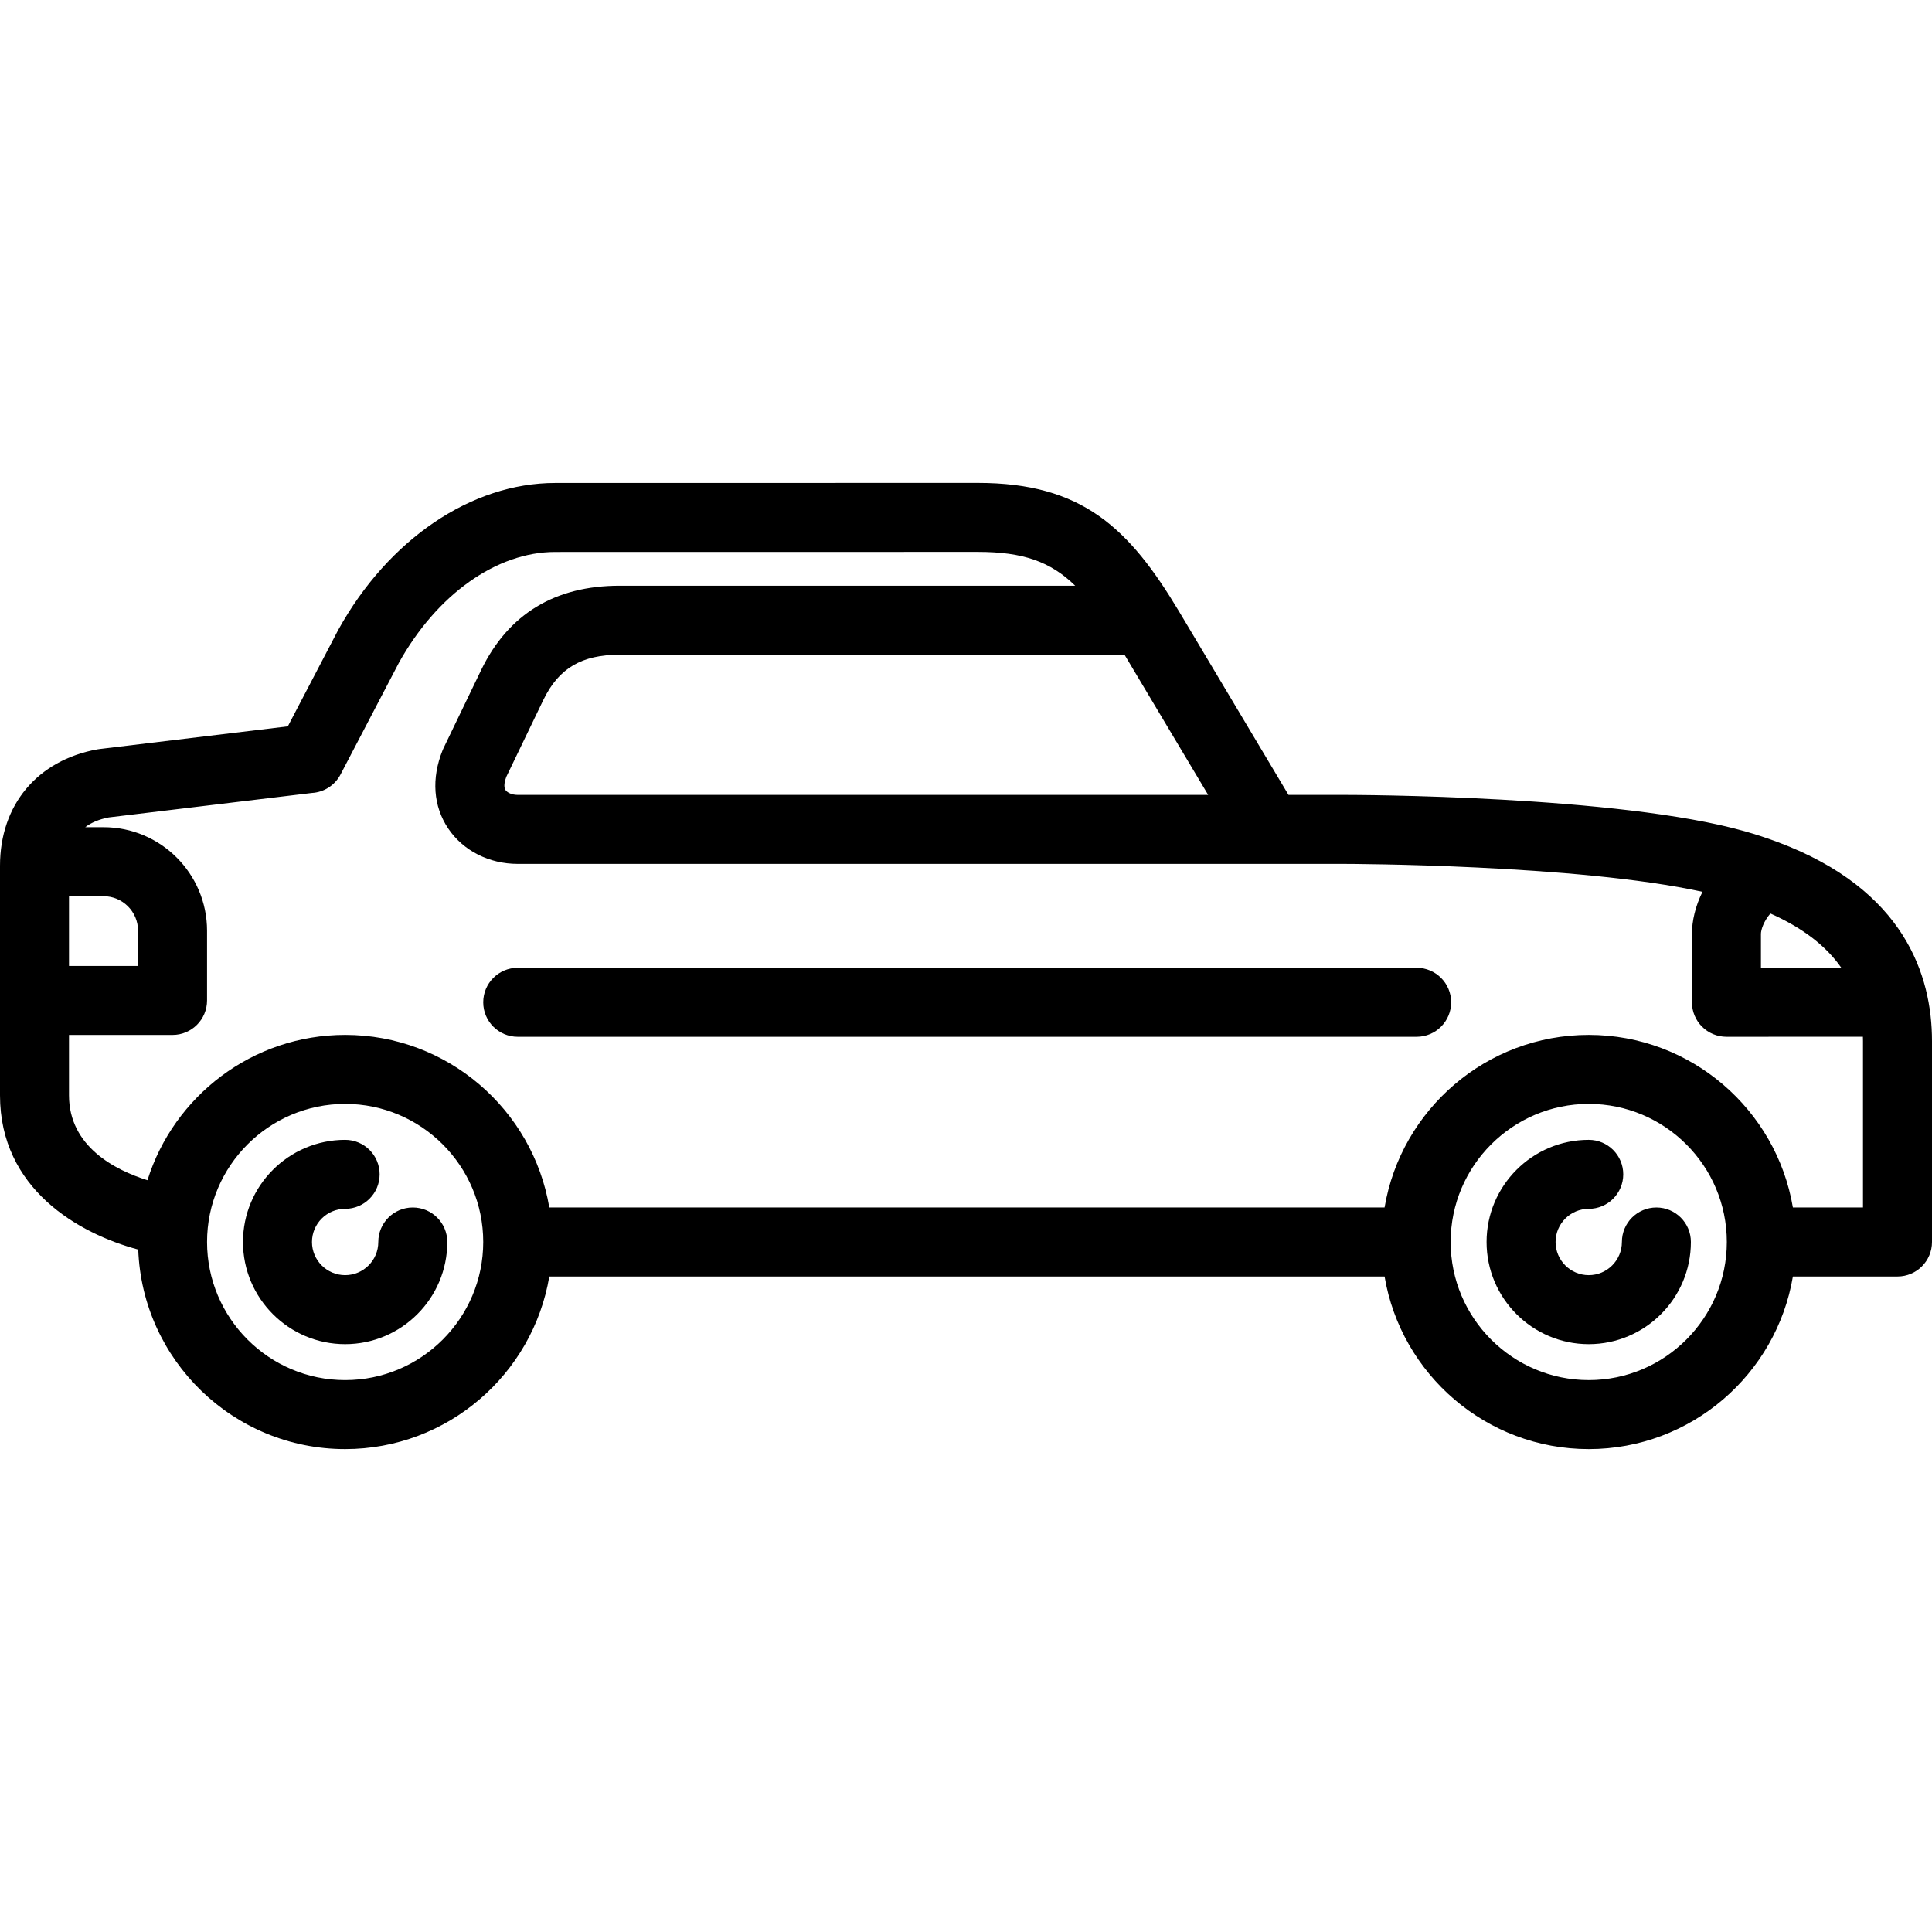
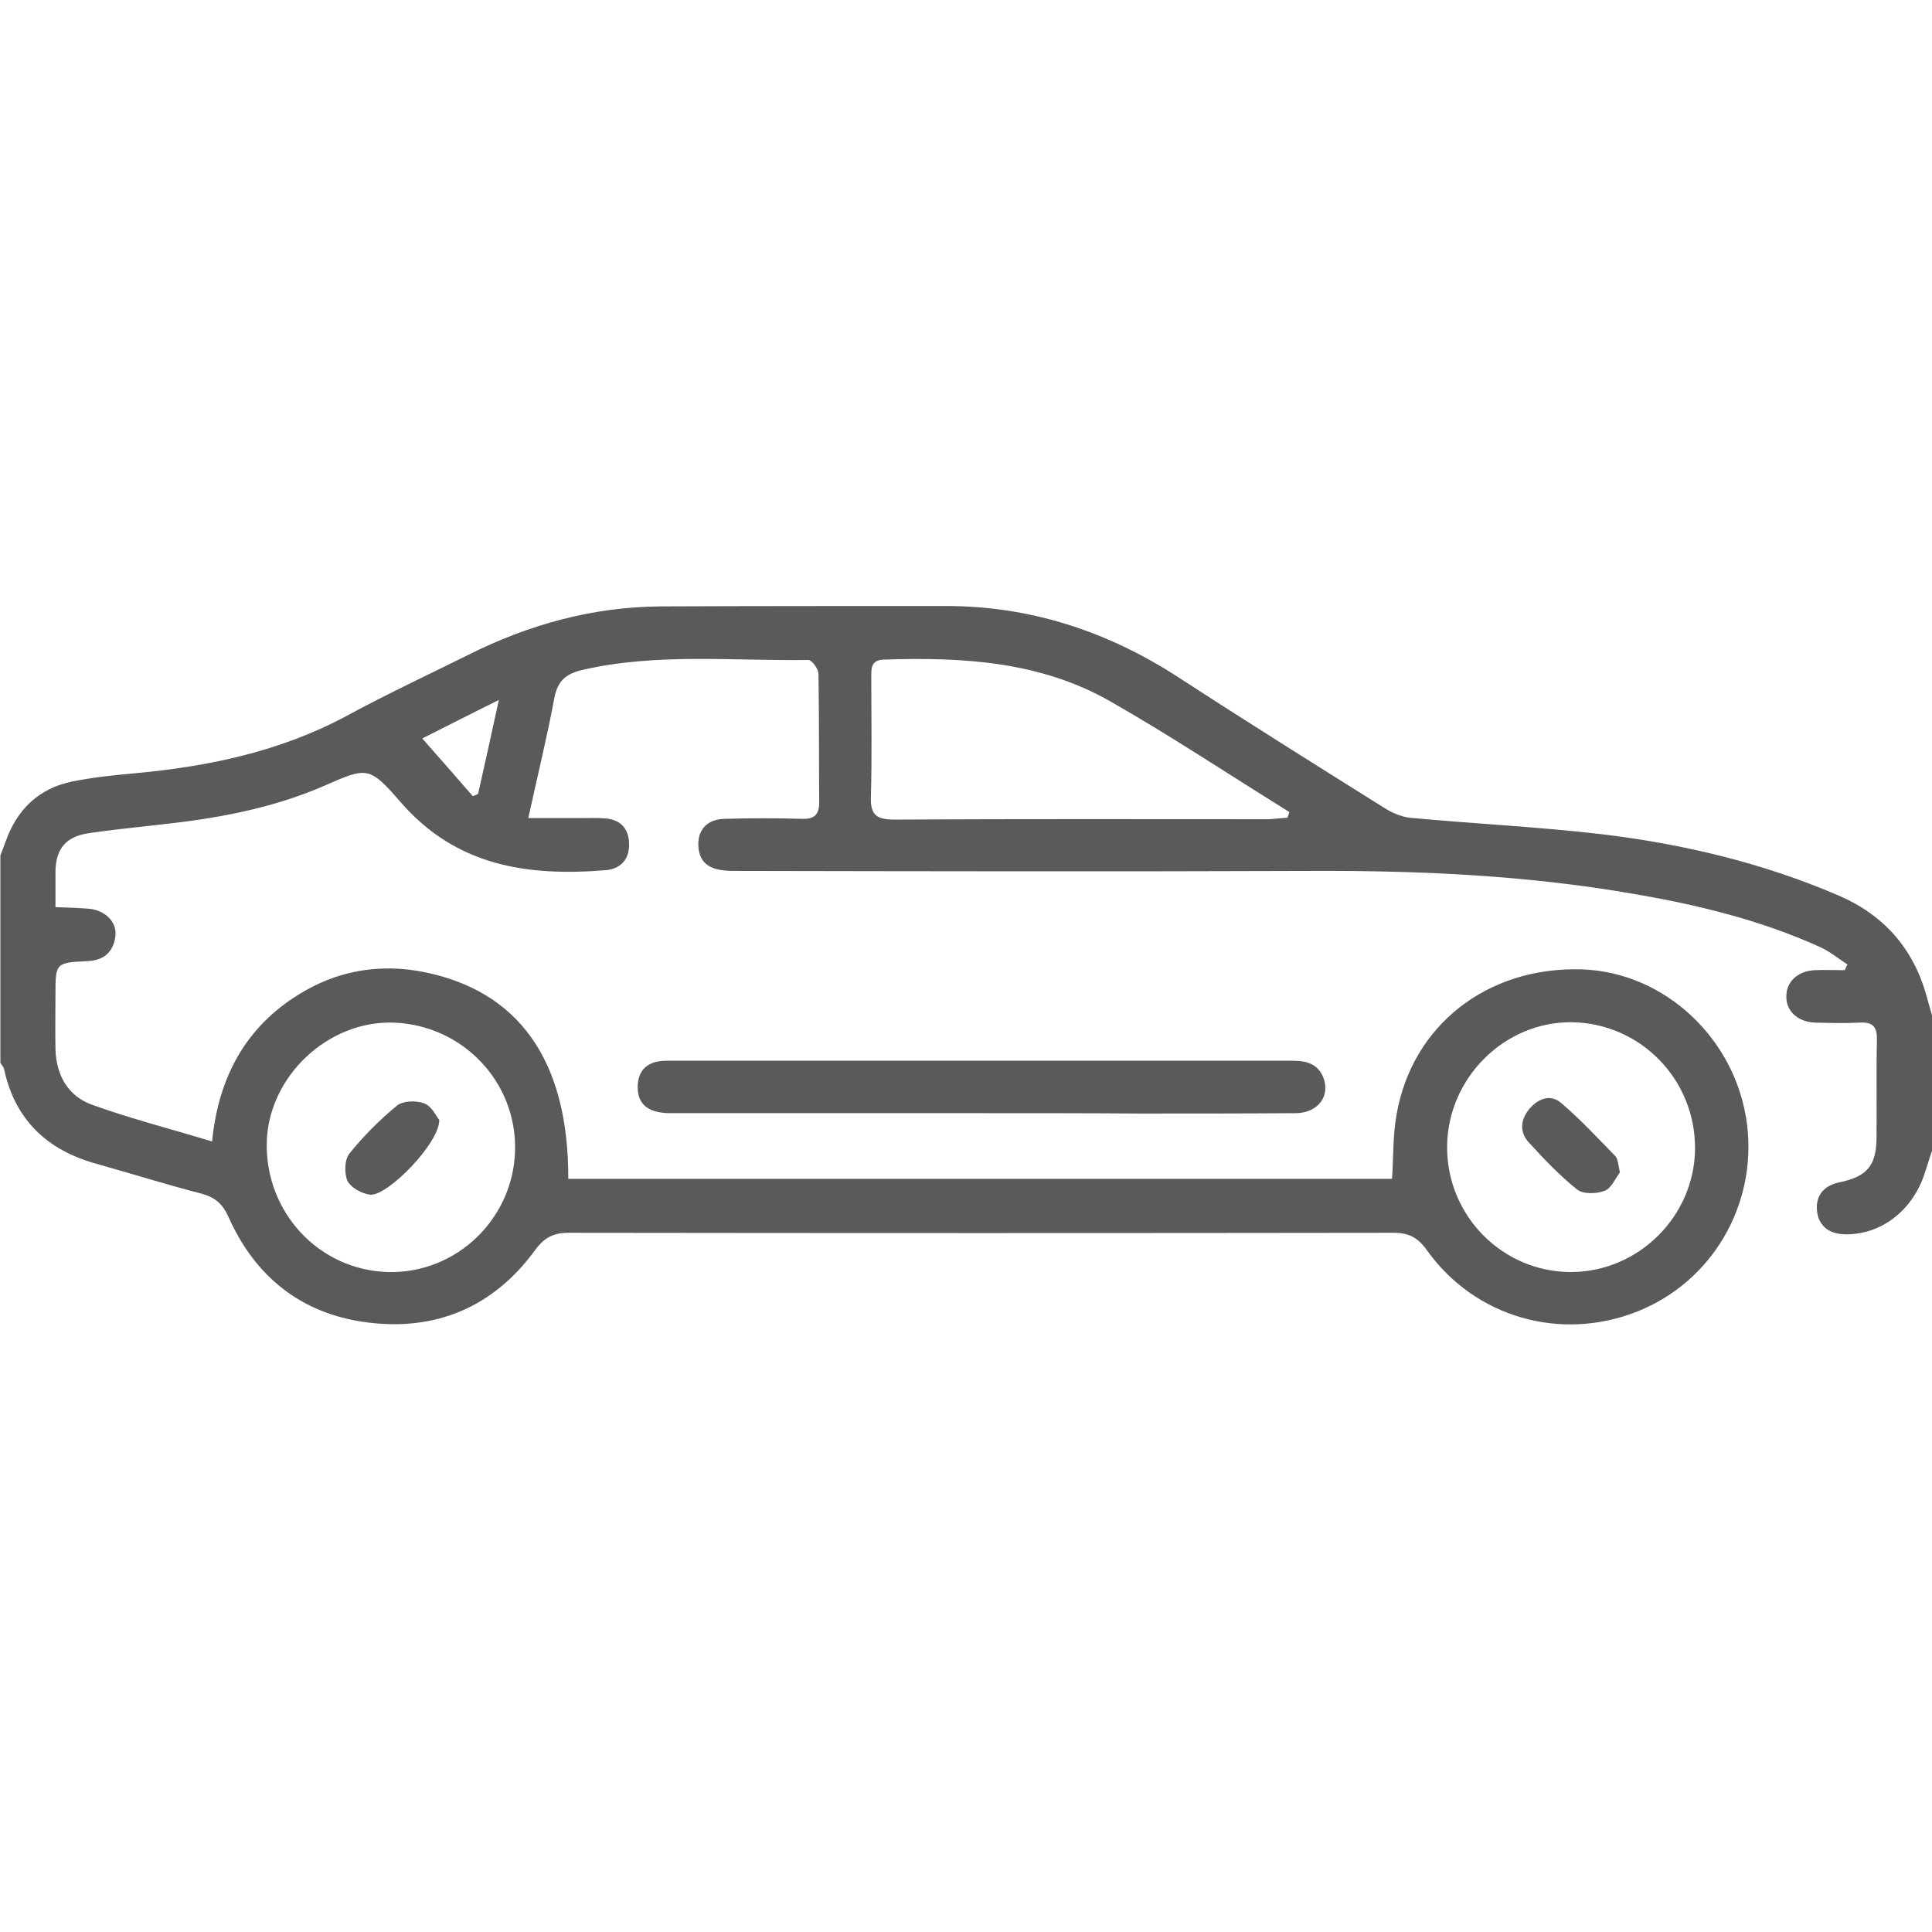
- <svg xmlns="http://www.w3.org/2000/svg" version="1.1" id="Capa_1" x="0px" y="0px" viewBox="0 0 448 448" style="enable-background:new 0 0 448 448;" xml:space="preserve">
-   <g>
-     <path d="M412.372,195.323c-0.179-0.076-0.361-0.143-0.545-0.206c-2.249-0.828-4.616-1.61-7.138-2.328   c-29.402-8.367-90.439-8.463-93.023-8.463h-12.882l-25.392-42.56c-11.582-19.32-22.441-29.789-46.636-29.789   c-0.003,0-0.01,0-0.013,0l-98.019,0.015c-19.403,0.003-38.674,13.06-50.293,34.075c-0.031,0.055-0.061,0.11-0.089,0.166   l-11.598,22.196l-43.696,5.265c-0.158,0.019-0.316,0.043-0.473,0.071C8.65,176.296,0,186.64,0,200.761v53.223   c0,21.674,18.169,32.064,32.056,35.774c0.932,25.667,22.091,46.264,47.982,46.264c23.749,0,43.514-17.339,47.336-40.023h193.687   c3.823,22.684,23.592,40.023,47.347,40.023c23.749,0,43.514-17.339,47.336-40.023H440c4.418,0,8-3.582,8-8v-46.583   C448,226.118,441.568,206.289,412.372,195.323z M426.966,224.403l-18.632,0.004v-7.84c0-0.916,0.614-2.92,2.196-4.739   C417.94,215.122,423.406,219.298,426.966,224.403z M280.153,184.326H120.053c-1.434,0-2.458-0.566-2.836-1.127   c-0.542-0.804-0.11-2.278,0.18-3.053l8.626-17.905c3.567-7.307,8.856-10.424,17.686-10.424h117.049L280.153,184.326z M16,207.817   h8.011c4.411,0,8,3.589,8,8v8.167H16V207.817z M80.038,320.023c-17.659,0-32.026-14.367-32.026-32.026   c0-17.656,14.367-32.021,32.026-32.021c17.653,0,32.015,14.365,32.015,32.021C112.053,305.656,97.691,320.023,80.038,320.023z    M368.408,320.023c-17.659,0-32.026-14.367-32.026-32.026c0-17.656,14.367-32.021,32.026-32.021   c17.653,0,32.015,14.365,32.015,32.021C400.423,305.656,386.061,320.023,368.408,320.023z M432,279.999h-16.256   c-3.82-22.684-23.586-40.024-47.337-40.024c-23.756,0-43.527,17.34-47.348,40.024H127.374   c-3.82-22.684-23.586-40.024-47.337-40.024c-21.495,0-39.736,14.194-45.844,33.7C26.729,271.332,16,265.892,16,253.984v-14h24.011   c4.418,0,8-3.582,8-8v-16.167c0-13.233-10.766-24-24-24h-4.253c1.415-1.081,3.228-1.838,5.461-2.269l47.087-5.673   c2.782-0.15,5.333-1.749,6.658-4.284l13.514-25.864c8.806-15.875,22.688-25.734,36.248-25.736l98.02-0.015c0.004,0,0.007,0,0.011,0   c10.417,0,16.844,2.237,22.559,7.84H143.708c-14.99,0-25.778,6.528-32.082,19.441l-8.776,18.216   c-0.076,0.158-0.146,0.317-0.212,0.479c-2.646,6.557-2.178,13.019,1.315,18.196c3.456,5.12,9.474,8.176,16.099,8.176h191.614   c0.572,0,53.947,0.079,83.11,6.475c-1.654,3.342-2.443,6.781-2.443,9.767v15.846c0,2.123,0.844,4.158,2.345,5.659   c1.5,1.499,3.534,2.341,5.655,2.341c0.002,0,0.004,0,0.006,0l31.64-0.011c0.009,0.337,0.02,0.673,0.02,1.015V279.999z" />
-     <path d="M328.5,224.413H120.053c-4.418,0-8,3.582-8,8c0,4.418,3.582,8,8,8H328.5c4.418,0,8-3.582,8-8   C336.5,227.994,332.918,224.413,328.5,224.413z" />
-     <path d="M95.721,279.998c-4.418,0-8,3.582-8,8c0,4.241-3.448,7.691-7.687,7.691c-4.241,0-7.691-3.45-7.691-7.691   c0-4.239,3.45-7.688,7.691-7.688c4.418,0,8-3.582,8-8c0-4.418-3.582-8-8-8c-13.063,0-23.691,10.626-23.691,23.688   c0,13.063,10.628,23.691,23.691,23.691c13.061,0,23.687-10.628,23.687-23.691C103.721,283.58,100.14,279.998,95.721,279.998z" />
-     <path d="M384.091,279.998c-4.418,0-8,3.582-8,8c0,4.241-3.448,7.691-7.687,7.691c-4.241,0-7.691-3.45-7.691-7.691   c0-4.239,3.45-7.688,7.691-7.688c4.418,0,8-3.582,8-8c0-4.418-3.582-8-8-8c-13.063,0-23.691,10.626-23.691,23.688   c0,13.063,10.628,23.691,23.691,23.691c13.061,0,23.687-10.628,23.687-23.691C392.091,283.58,388.51,279.998,384.091,279.998z" />
-   </g>
-   <g>
- </g>
-   <g>
- </g>
-   <g>
- </g>
-   <g>
- </g>
-   <g>
- </g>
-   <g>
- </g>
-   <g>
- </g>
-   <g>
- </g>
-   <g>
- </g>
-   <g>
- </g>
-   <g>
- </g>
-   <g>
- </g>
-   <g>
- </g>
-   <g>
- </g>
-   <g>
- </g>
+ <svg xmlns="http://www.w3.org/2000/svg" version="1.1" id="Layer_1" x="0px" y="0px" viewBox="0 0 512 512" style="enable-background:new 0 0 512 512;" xml:space="preserve">
+   <style type="text/css">
+ 	.st0{fill:#5A5A5A;}
+ </style>
+   <path class="st0" d="M512,305c-0.8,2.3-1.5,4.7-2.3,7c-3.5,9.4-11.7,15.3-20.8,15.1c-4.4-0.1-7.1-2.4-7.4-6.5  c-0.3-3.9,2-6.5,6.1-7.3c7.1-1.5,9.6-4.3,9.7-11.6c0.1-8.7-0.1-17.3,0.1-26c0.1-3.4-0.9-4.9-4.5-4.7c-4,0.2-8,0.1-12,0  c-4.5-0.2-7.6-3.1-7.5-7c0-3.9,3.1-6.7,7.6-6.9c2.6-0.1,5.2,0,7.9,0c0.2-0.5,0.4-1,0.7-1.5c-2.3-1.5-4.5-3.3-7-4.5  c-16-7.3-33-11.4-50.2-14.3c-27.8-4.8-55.9-6.1-84.1-6c-51.3,0.2-102.7,0.1-154,0c-6.1,0-8.7-1.9-9.2-6.1c-0.4-4.6,2.1-7.6,7-7.7  c6.8-0.2,13.7-0.2,20.5,0c3.2,0.1,4.5-1.1,4.5-4.4c-0.1-11.3,0-22.7-0.2-34c0-1.3-1.7-3.7-2.7-3.7c-19.9,0.3-40-1.9-59.7,2.6  c-4.4,1-6.7,2.8-7.6,7.5c-1.9,10.2-4.4,20.4-6.9,31.8c5.2,0,9.6,0,14,0c2.2,0,4.3-0.1,6.5,0.1c3.9,0.3,6.1,2.7,6.2,6.5  c0.2,4.1-2,6.8-6.1,7.2c-20.7,1.7-39.7-1-54.5-18.1c-8.3-9.6-8.9-9.2-20.3-4.2c-14.1,6.1-28.9,8.7-44,10.3  c-6.1,0.7-12.2,1.3-18.3,2.2c-6,0.9-8.7,4.1-8.8,10.1c0,3,0,6,0,9.5c3.1,0.1,5.9,0.2,8.6,0.4c4.4,0.3,7.7,3.4,7.3,7.2  c-0.5,4.1-2.9,6.5-7.3,6.7c-8.6,0.4-8.6,0.5-8.6,8.9c0,4.8-0.1,9.7,0,14.5c0.2,6.8,3.3,12.3,9.5,14.6c10.2,3.7,20.8,6.4,32,9.8  c1.8-18,9.7-31.6,25.1-40.2c9.5-5.3,19.9-6.8,30.5-4.8c25.7,4.9,38.9,23.6,38.8,54.9c72.8,0,145.6,0,218.3,0  c0.4-5.8,0.2-11.5,1.2-17c4.1-23.7,24.1-39.3,49.1-38.5c22,0.7,41,18.5,43.8,41.2c2.6,21.4-9.4,41.7-29.2,49.5  c-20.3,8-42.9,1.5-55.6-16.2c-2.4-3.4-4.8-4.7-8.9-4.7c-72.8,0.1-145.6,0.1-218.5,0c-4.1,0-6.5,1.2-9,4.6  c-11.1,15.2-26.5,21.6-44.9,19.1c-17.1-2.3-29.3-12.1-36.3-27.8c-1.6-3.6-3.6-5.3-7.3-6.3c-9.3-2.4-18.5-5.3-27.8-7.9  c-13-3.6-21.5-11.6-24.4-25c-0.1-0.6-0.6-1.1-1-1.7c0-18.3,0-36.7,0-55c0.5-1.2,0.9-2.4,1.4-3.7c3-8.5,8.8-14.1,17.7-15.9  c5.5-1.1,11.2-1.7,16.8-2.2c19.5-1.8,38.4-5.8,55.9-15.2c10.5-5.7,21.4-10.8,32.1-16.1c16.1-8.1,33.1-12.8,51.3-12.9  c25.1-0.1,50.3-0.1,75.4-0.1c22.4,0,42.8,6.7,61.6,18.9c18,11.7,36.2,23.1,54.4,34.5c2,1.3,4.5,2.4,6.8,2.7  c17,1.6,34.2,2.4,51.2,4.4c21.5,2.6,42.5,7.6,62.5,16.2c12.1,5.2,19.9,14.1,23.4,26.8c0.5,1.9,1.1,3.8,1.6,5.7  C512,281.7,512,293.3,512,305z M341.2,216.7c0.2-0.5,0.3-1,0.5-1.5c-15.8-9.8-31.3-20.1-47.4-29.3c-18.5-10.6-39.1-11.8-60-11.1  c-3.6,0.1-3.4,2.4-3.4,4.8c0,10.5,0.2,21-0.1,31.5c-0.2,5,1.6,6.1,6.3,6.1c33.1-0.2,66.2-0.1,99.3-0.1  C338,217,339.6,216.8,341.2,216.7z M136.5,304.8c0.4-18.2-14-33.2-32.3-33.8c-17.4-0.5-33,14.3-33.5,31.6  c-0.5,18.6,13.8,34,32.1,34.5C120.9,337.6,136.1,323,136.5,304.8z M383.5,303.9c-0.1,18.3,14.7,33.2,32.8,33.2  c17.9,0,32.8-14.8,32.9-32.7c0.1-18.3-14.4-33.2-32.6-33.5C398.7,270.7,383.6,285.7,383.5,303.9z M125.3,211c0.5-0.2,1-0.4,1.4-0.6  c1.8-7.9,3.5-15.8,5.5-24.9c-7.9,3.9-14.5,7.3-20.3,10.2C116.5,200.9,120.9,205.9,125.3,211z" />
+   <path class="st0" d="M259.6,295c-27.3,0-54.6,0-81.9,0c-6,0-8.8-2.4-8.7-7.1c0.1-3.9,2.1-6.2,6-6.7c0.8-0.1,1.7-0.1,2.5-0.1  c54.9,0,109.9,0,164.8,0c3.6,0,6.7,0.6,8.3,4.2c2.1,5-1.2,9.6-7.1,9.7c-13.8,0.1-27.6,0.1-41.5,0.1C287.9,295,273.7,295,259.6,295z" />
+   <path class="st0" d="M116.4,296.8c0.2,6-13.8,20.4-18.4,19.8c-2.2-0.3-5-1.9-5.9-3.6c-0.9-2-0.8-5.7,0.5-7.3  c3.7-4.6,8-8.9,12.6-12.7c1.6-1.3,5.1-1.4,7.2-0.6C114.4,293.1,115.6,295.8,116.4,296.8z" />
+   <path class="st0" d="M429.3,310.7c-1.2,1.5-2.2,4.2-4.1,4.9c-2.1,0.8-5.7,0.9-7.3-0.4c-4.6-3.7-8.8-8.1-12.8-12.5  c-2.4-2.6-2.2-5.9,0.1-8.7c2.2-2.7,5.5-4.2,8.4-1.8c5.2,4.4,9.8,9.4,14.5,14.2C428.8,307.2,428.8,308.6,429.3,310.7z" />
</svg>
